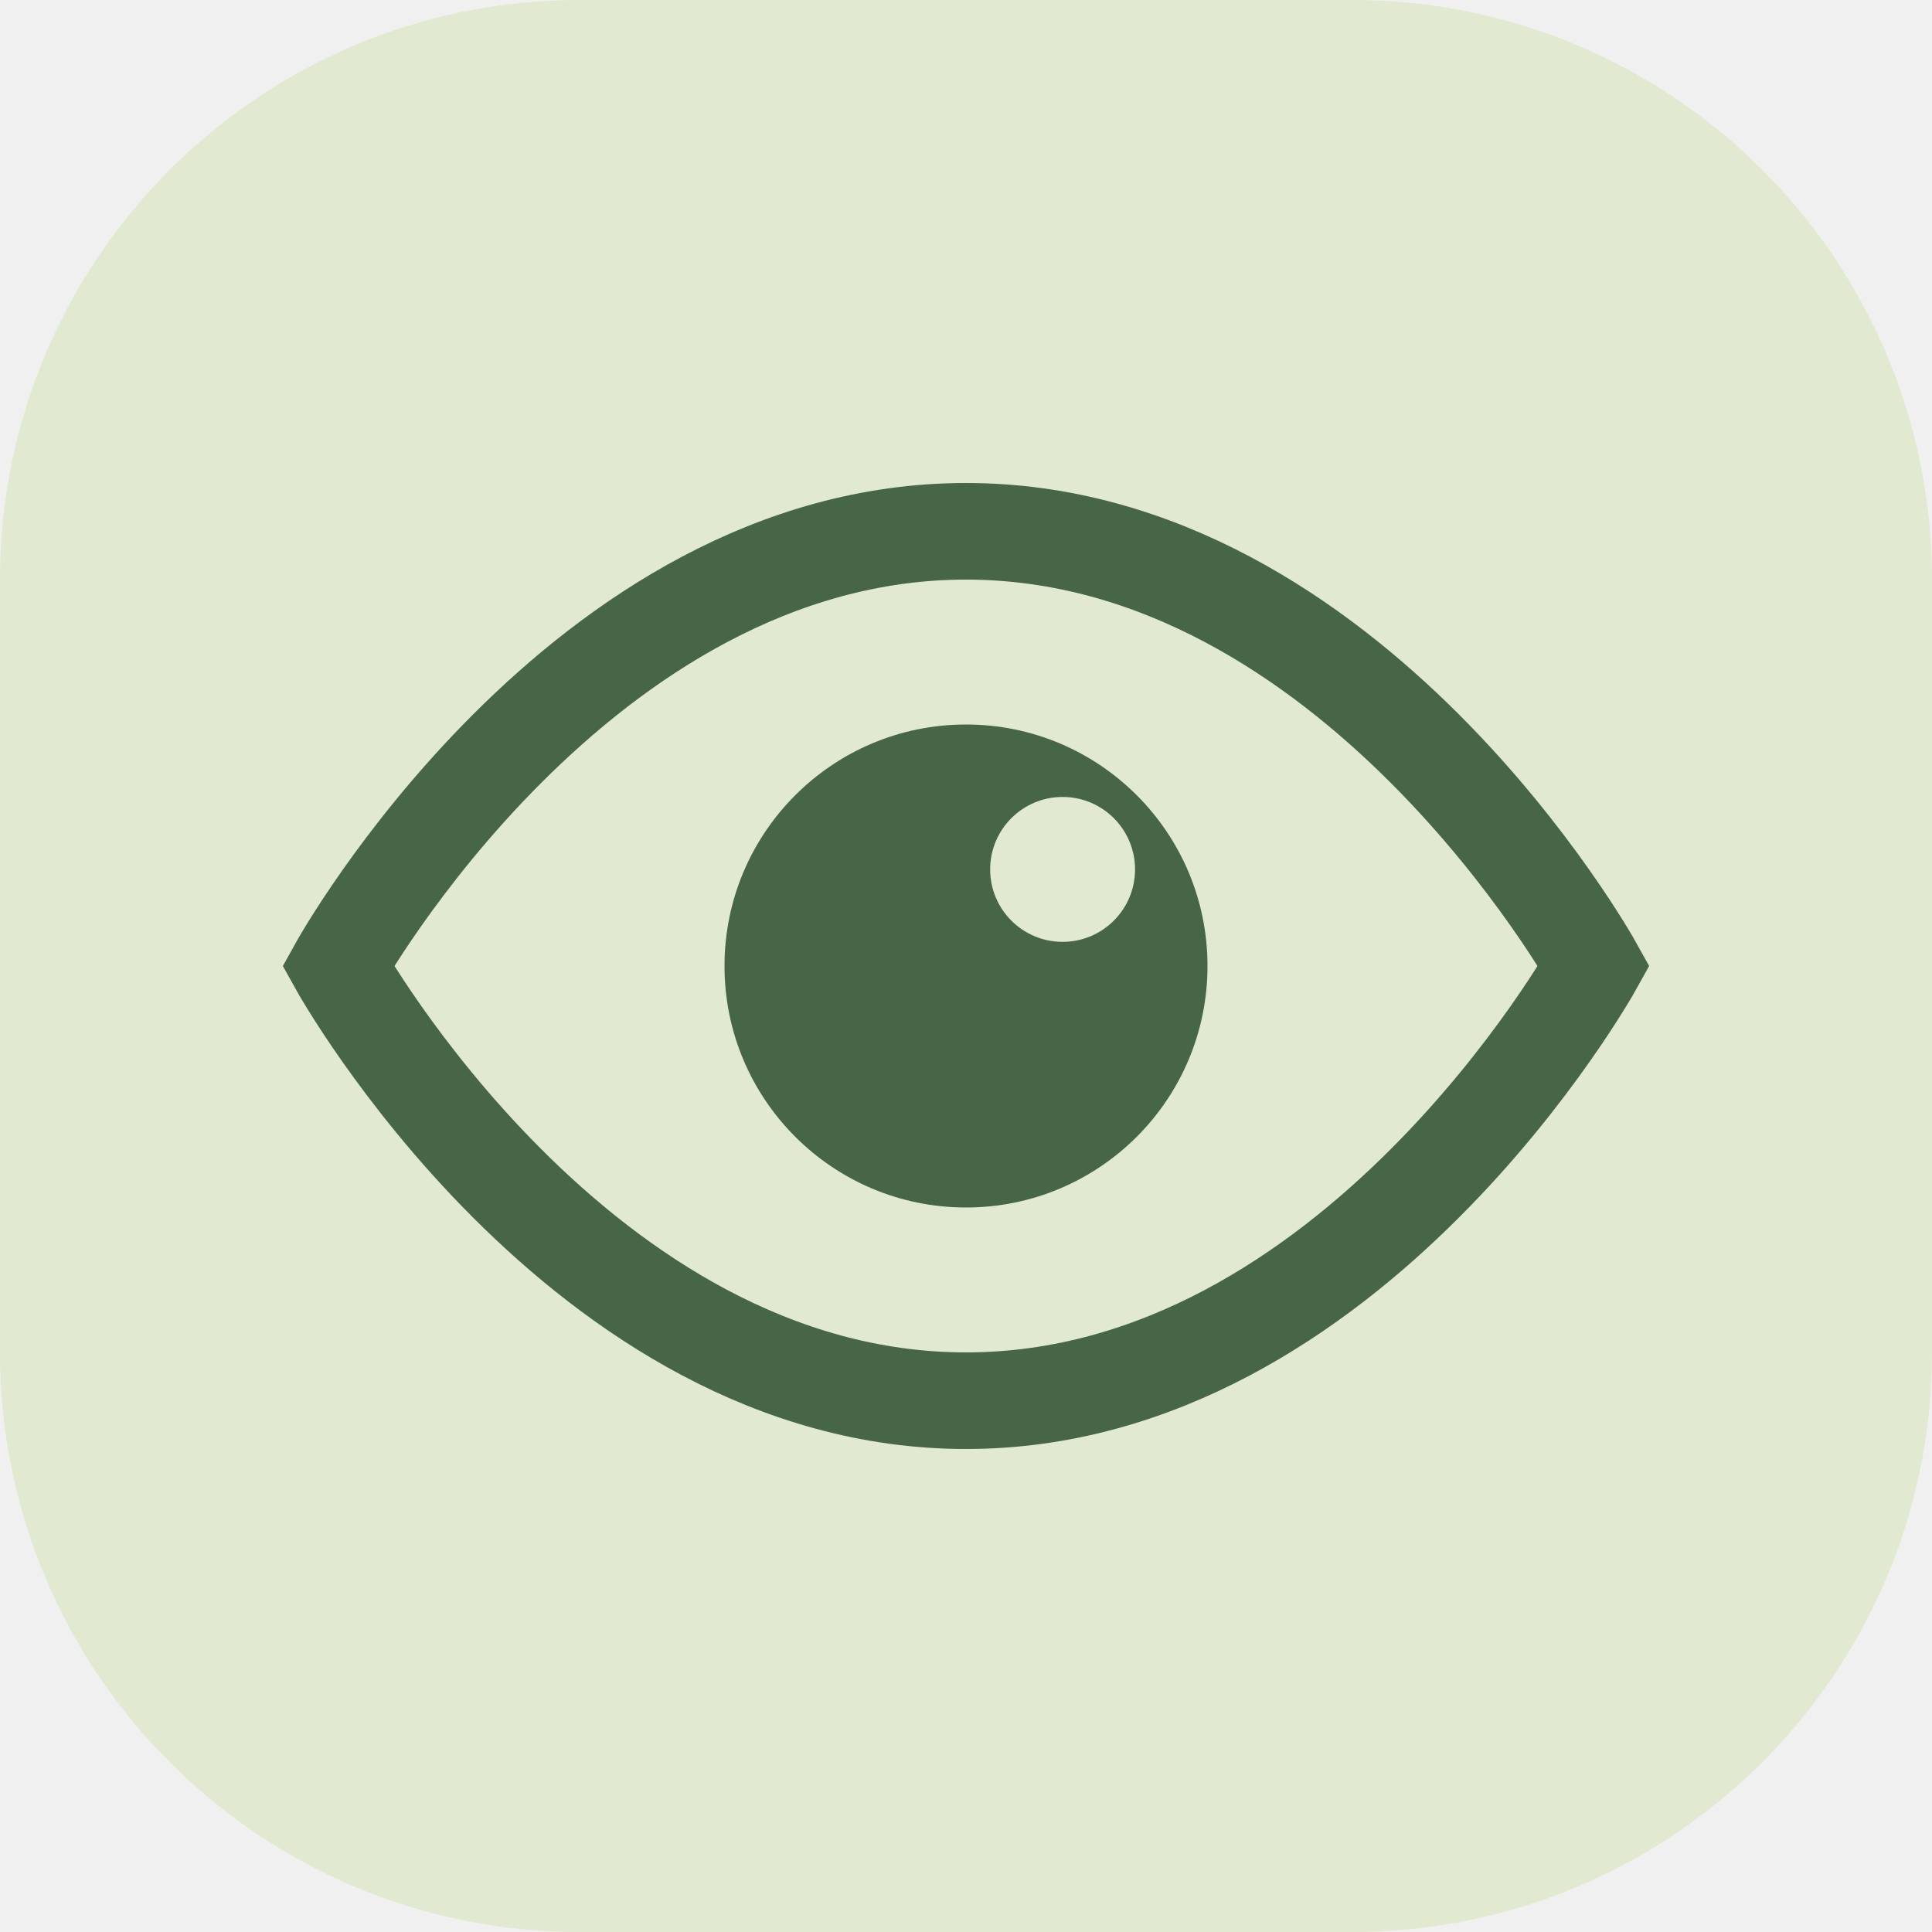
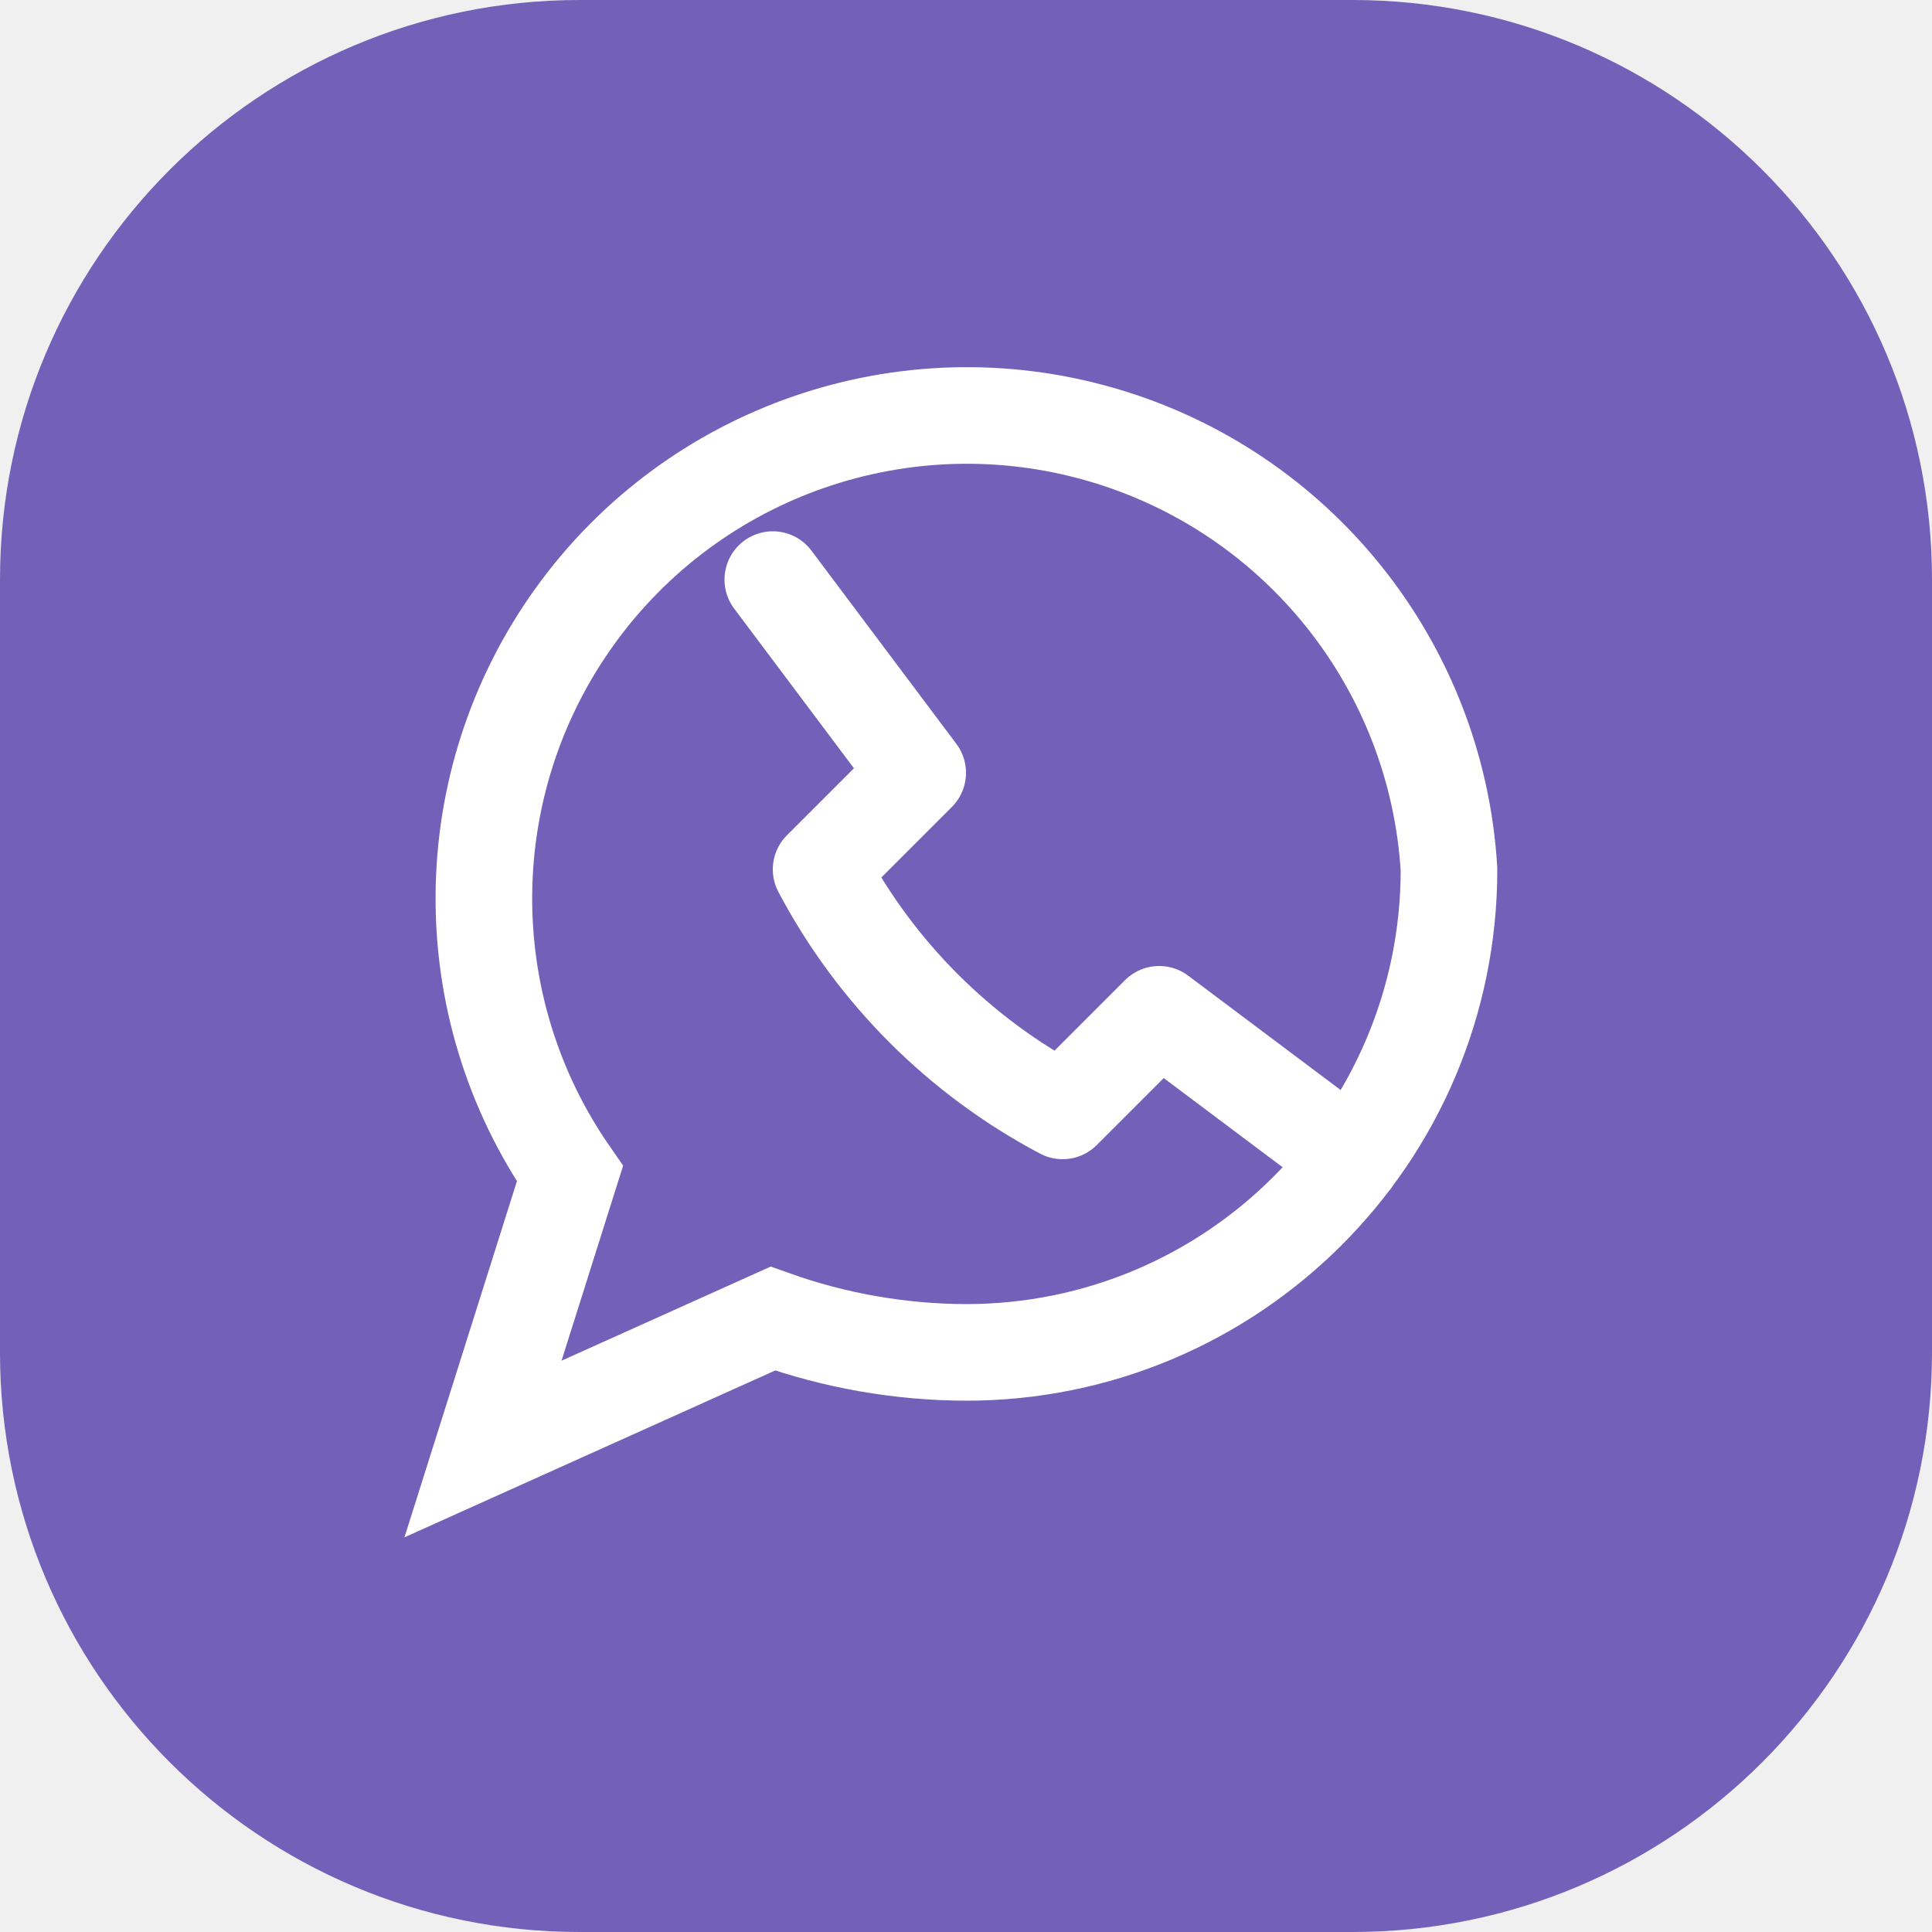
<svg xmlns="http://www.w3.org/2000/svg" viewBox="0 0 40 40">
-   <rect width="40" height="40" rx="12" fill="#e1e9d1" />
-   <path d="M7 20s5-9 13-9 13 9 13 9-5 9-13 9S7 20 7 20Z" fill="none" stroke="#476647" stroke-width="2" />
-   <circle cx="20" cy="20" r="5" fill="#476647" />
-   <circle cx="22" cy="18" r="1.5" fill="#e1e9d1" />
+   <rect width="40" height="40" rx="12" fill="#7360b8" />
+   <path d="M30 18a10 10 0 0 1-10 10 12 12 0 0 1-4-.7L10 30l1.8-5.7A10 10 0 1 1 30 18Z" fill="none" stroke="#fff" stroke-width="2" />
+   <path d="m16 12 3 4-2 2a12 12 0 0 0 5 5l2-2 4 3" fill="none" stroke="#fff" stroke-width="2" stroke-linecap="round" stroke-linejoin="round" />
</svg>
